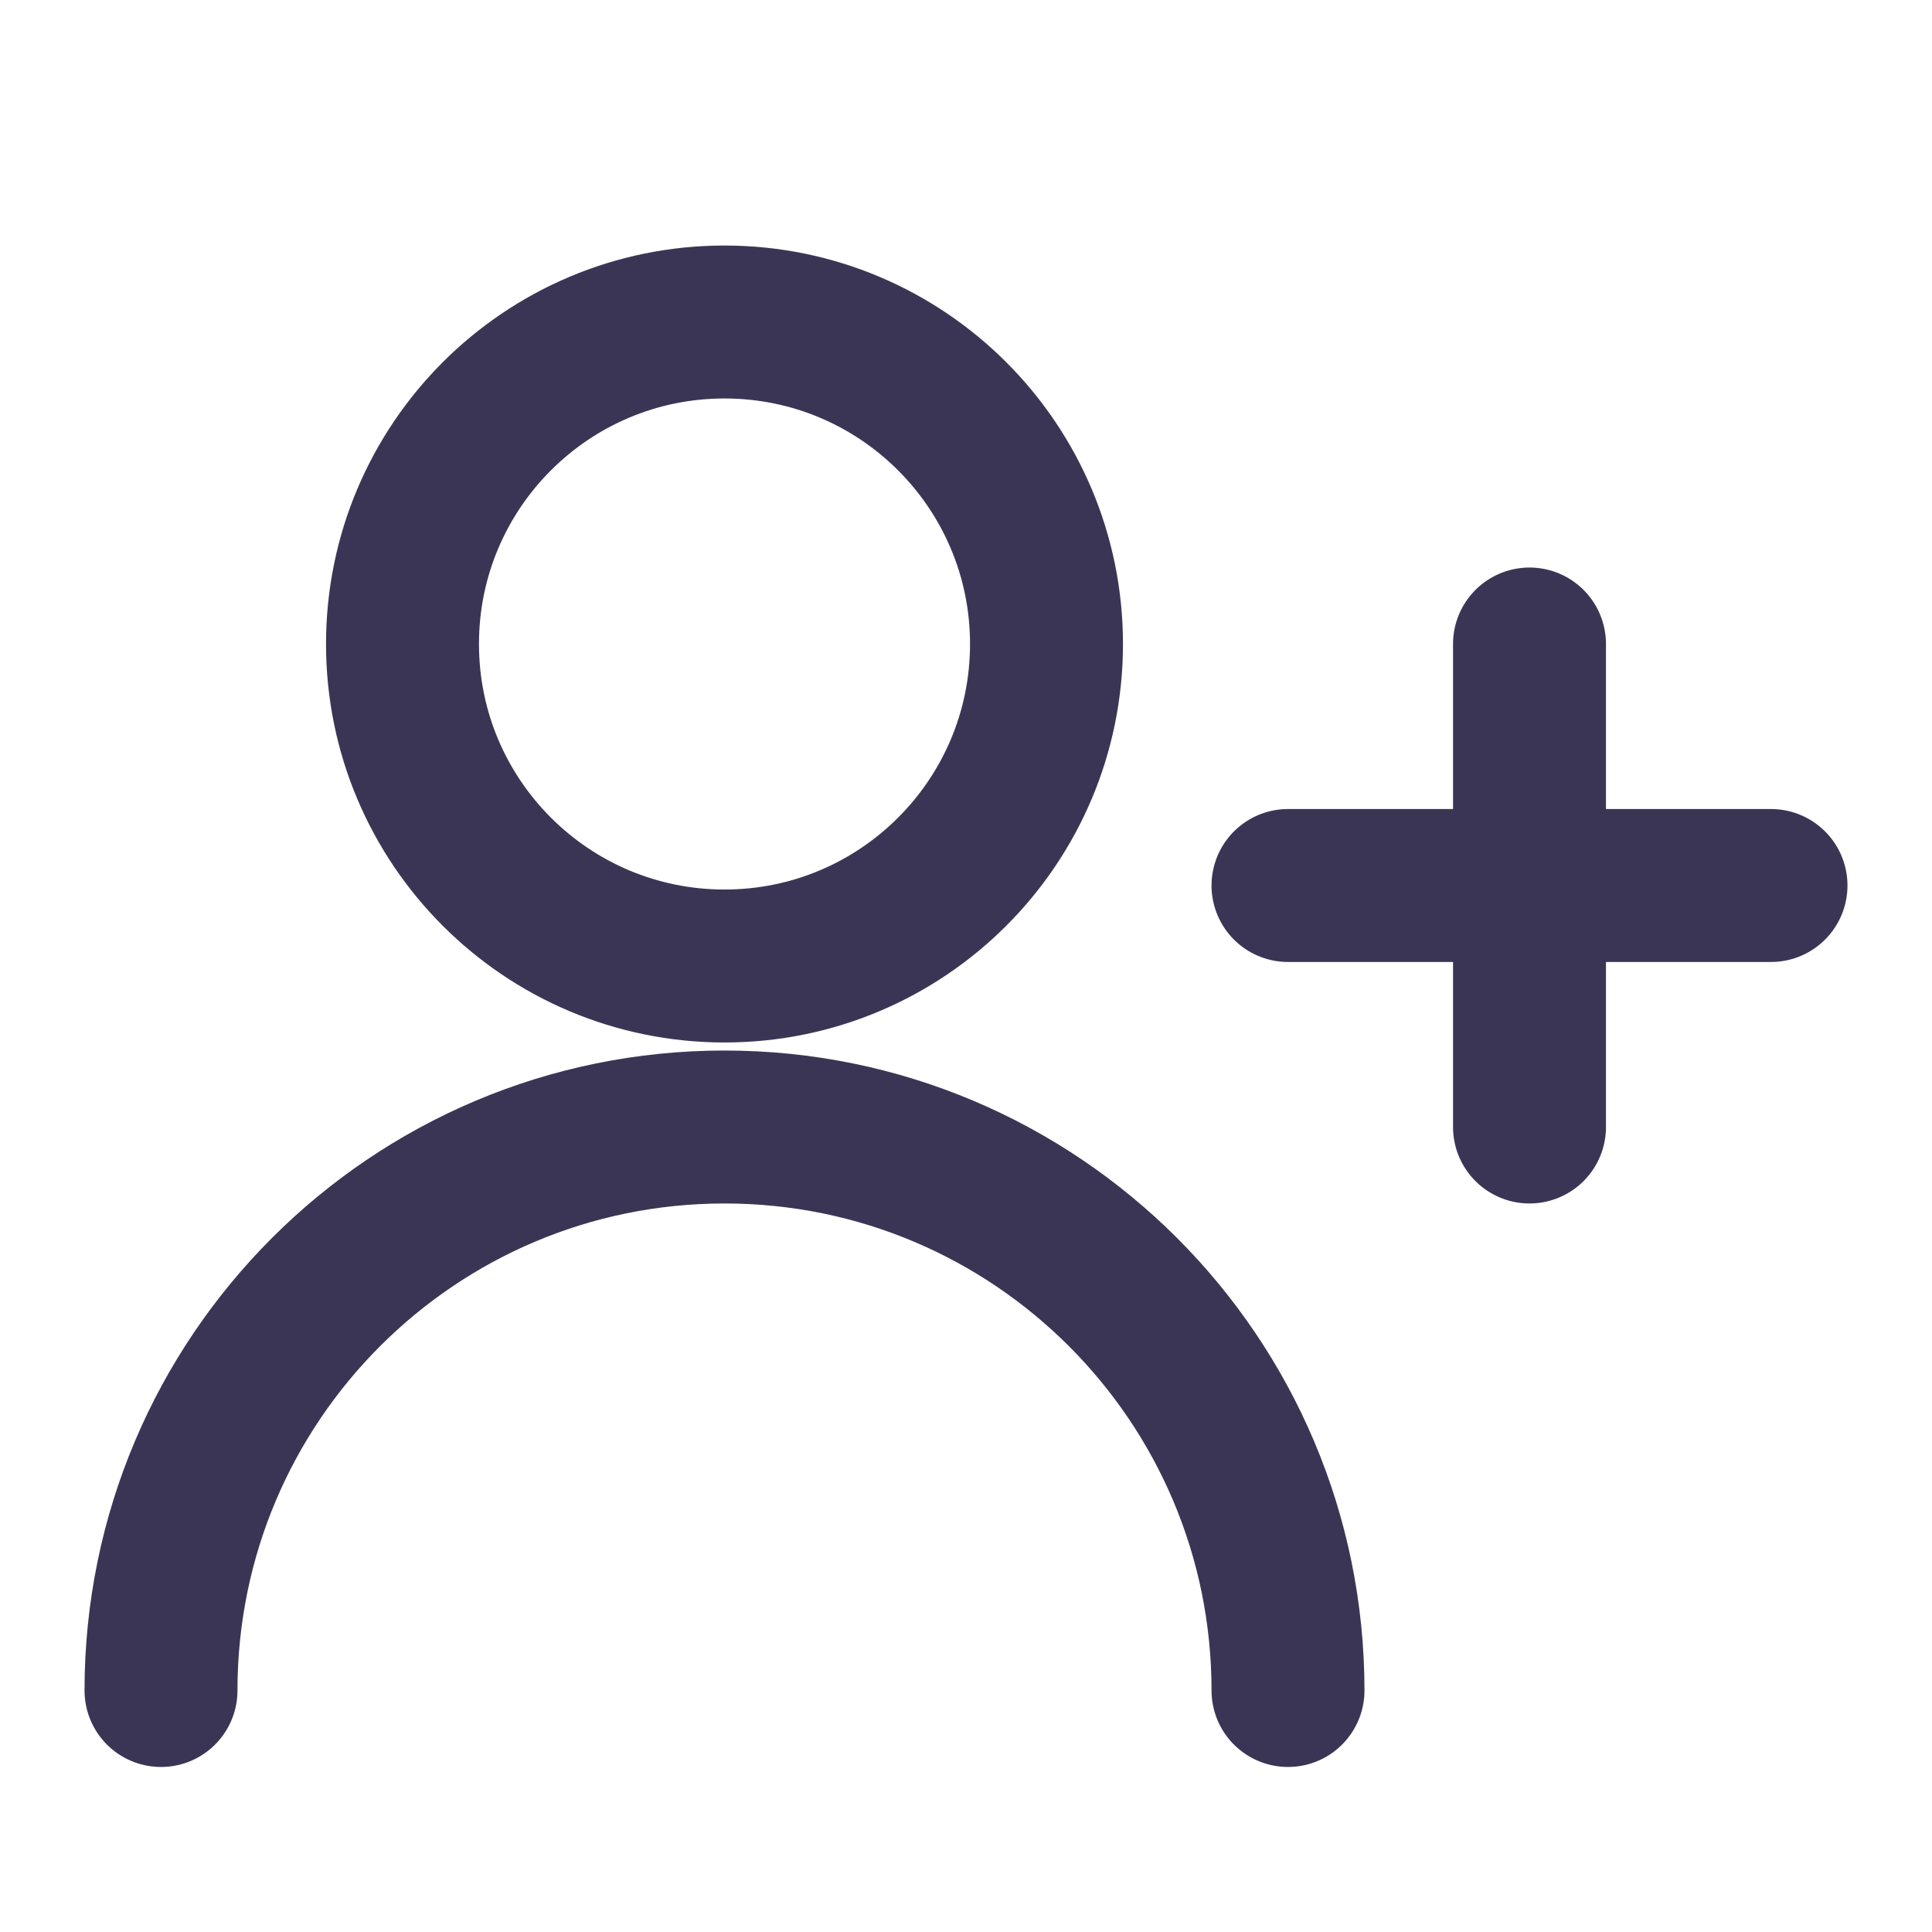
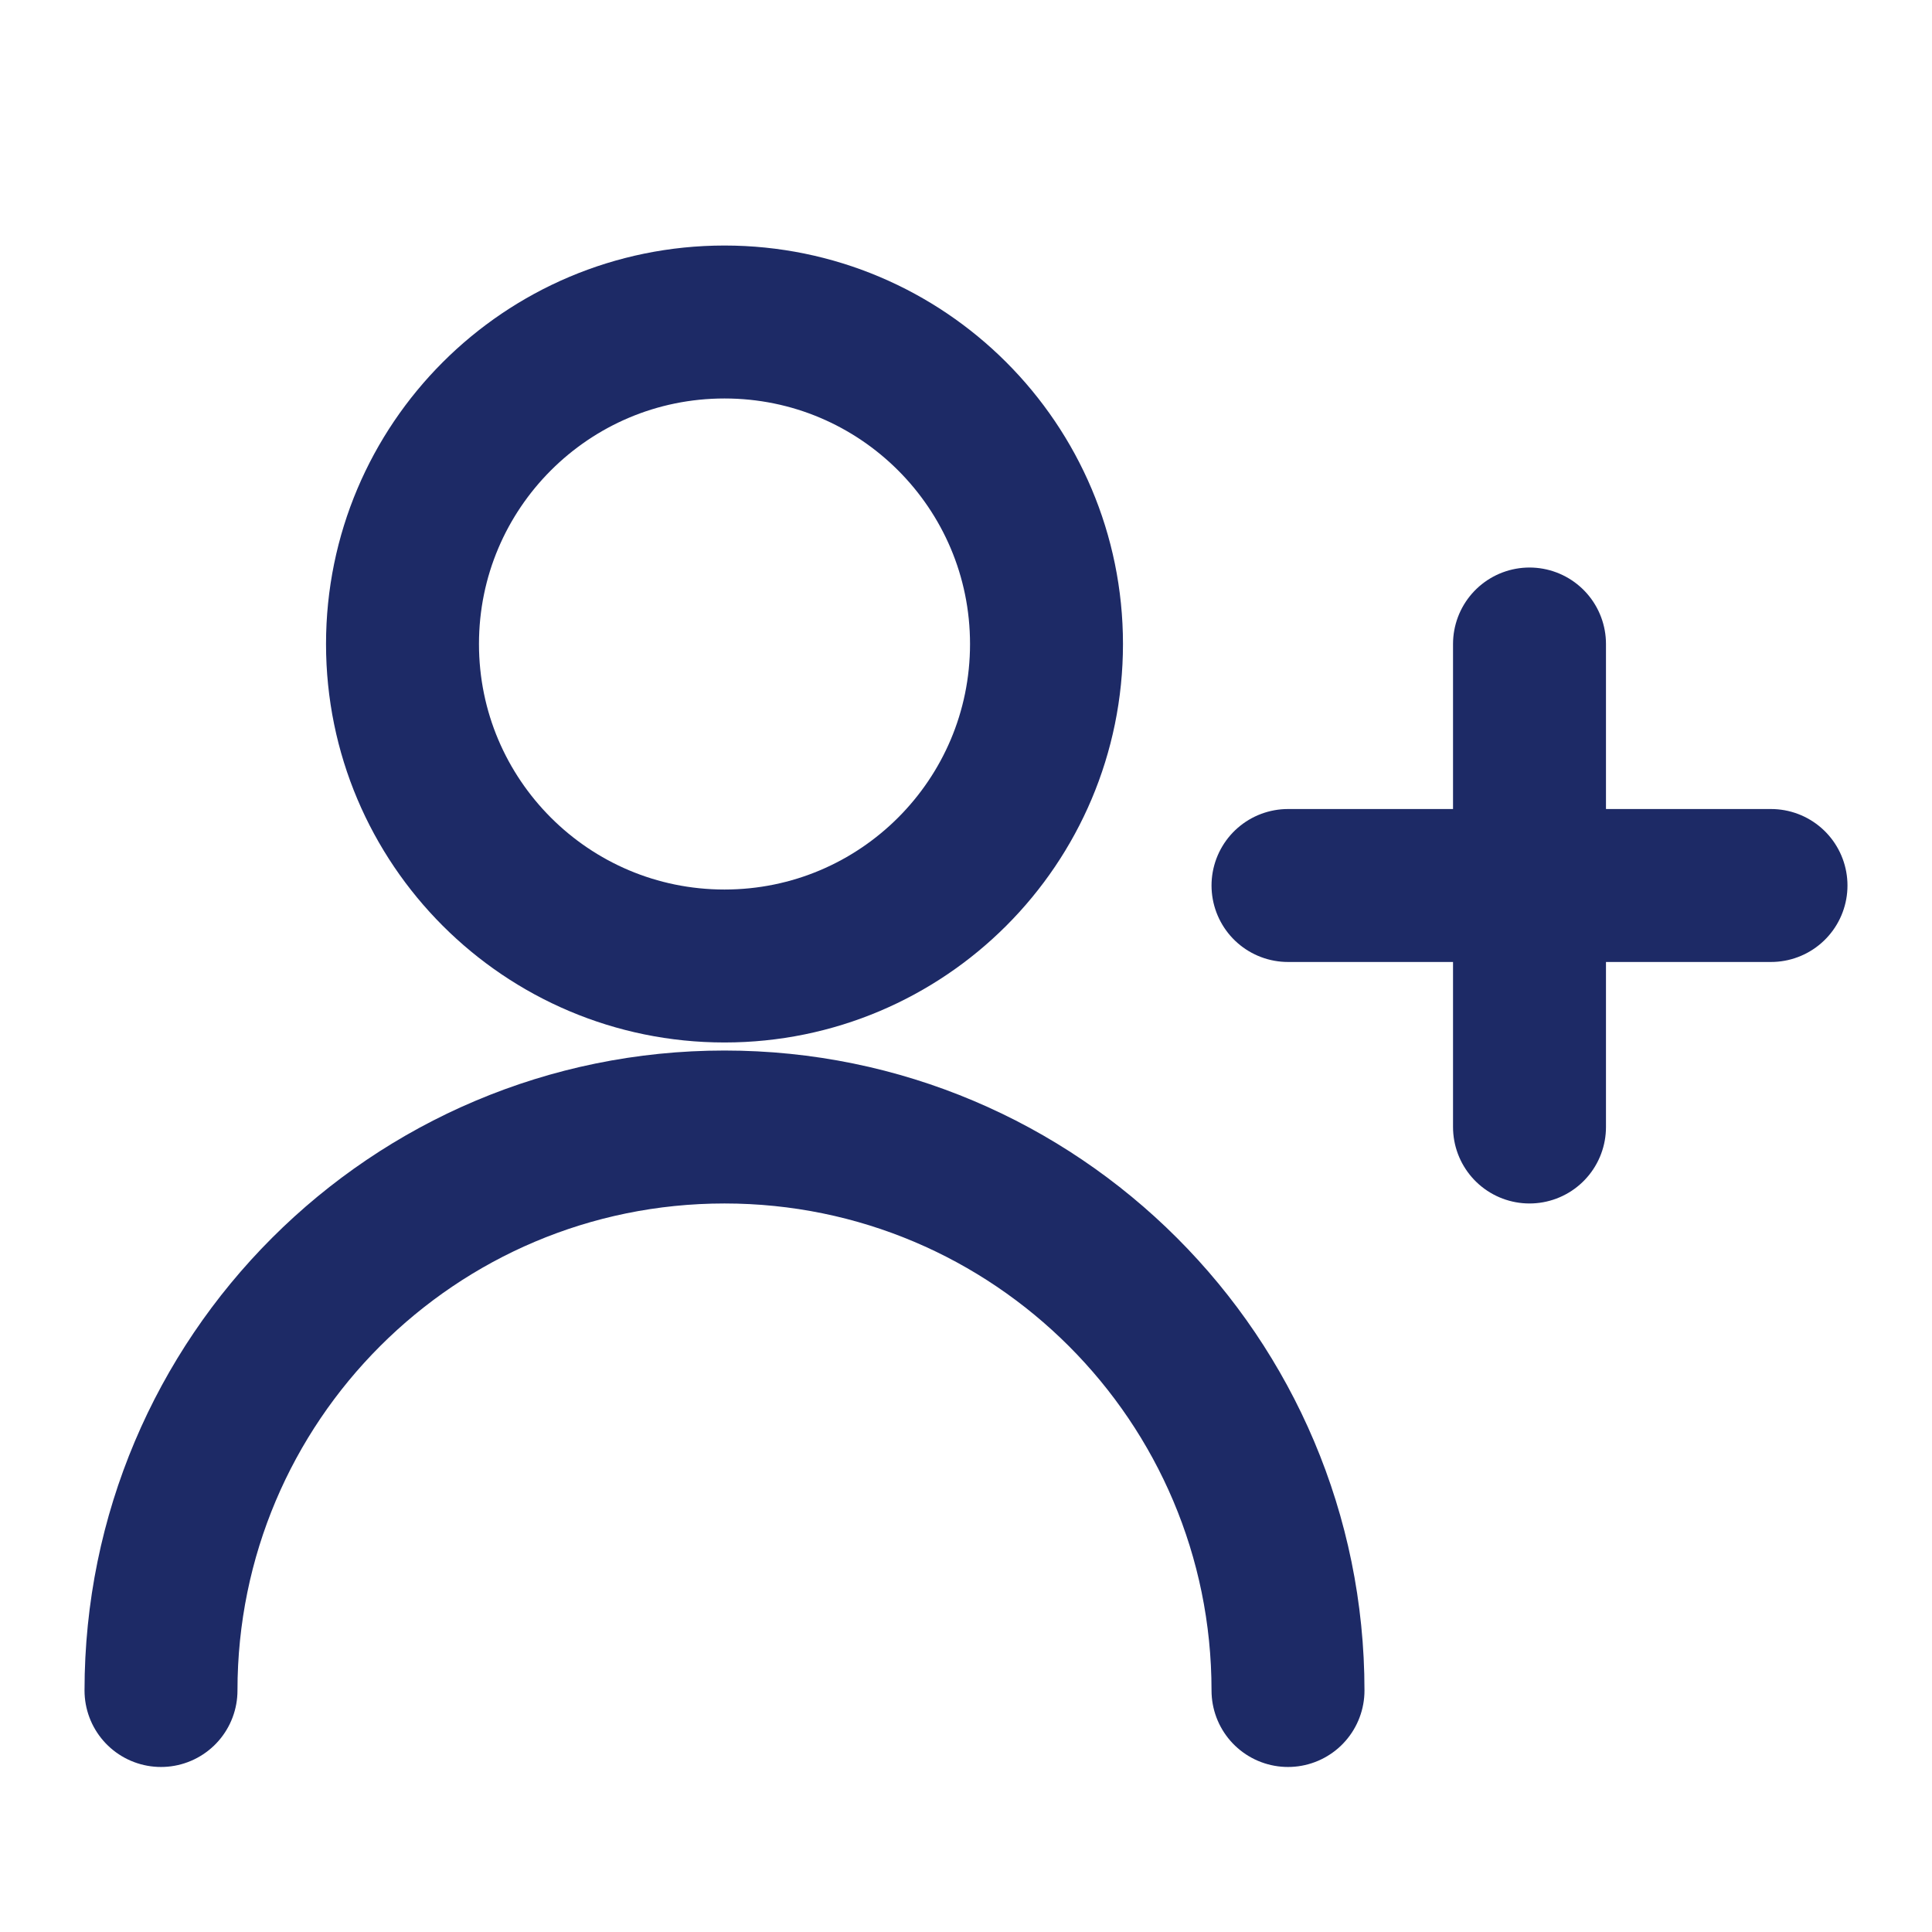
- <svg xmlns="http://www.w3.org/2000/svg" width="24" height="24" viewBox="0 0 24 24" fill="none" stroke="#3b3555" stroke-width="1.9" stroke-linecap="round" stroke-linejoin="round">
+ <svg xmlns="http://www.w3.org/2000/svg" width="24" height="24" viewBox="0 0 24 24" fill="none" stroke="#1d2a66" stroke-width="1.9" stroke-linecap="round" stroke-linejoin="round">
  <circle cx="9" cy="8" r="4" />
  <path d="M2 21a7 7 0 0 1 14 0M19 8v6M16 11h6" />
</svg>
